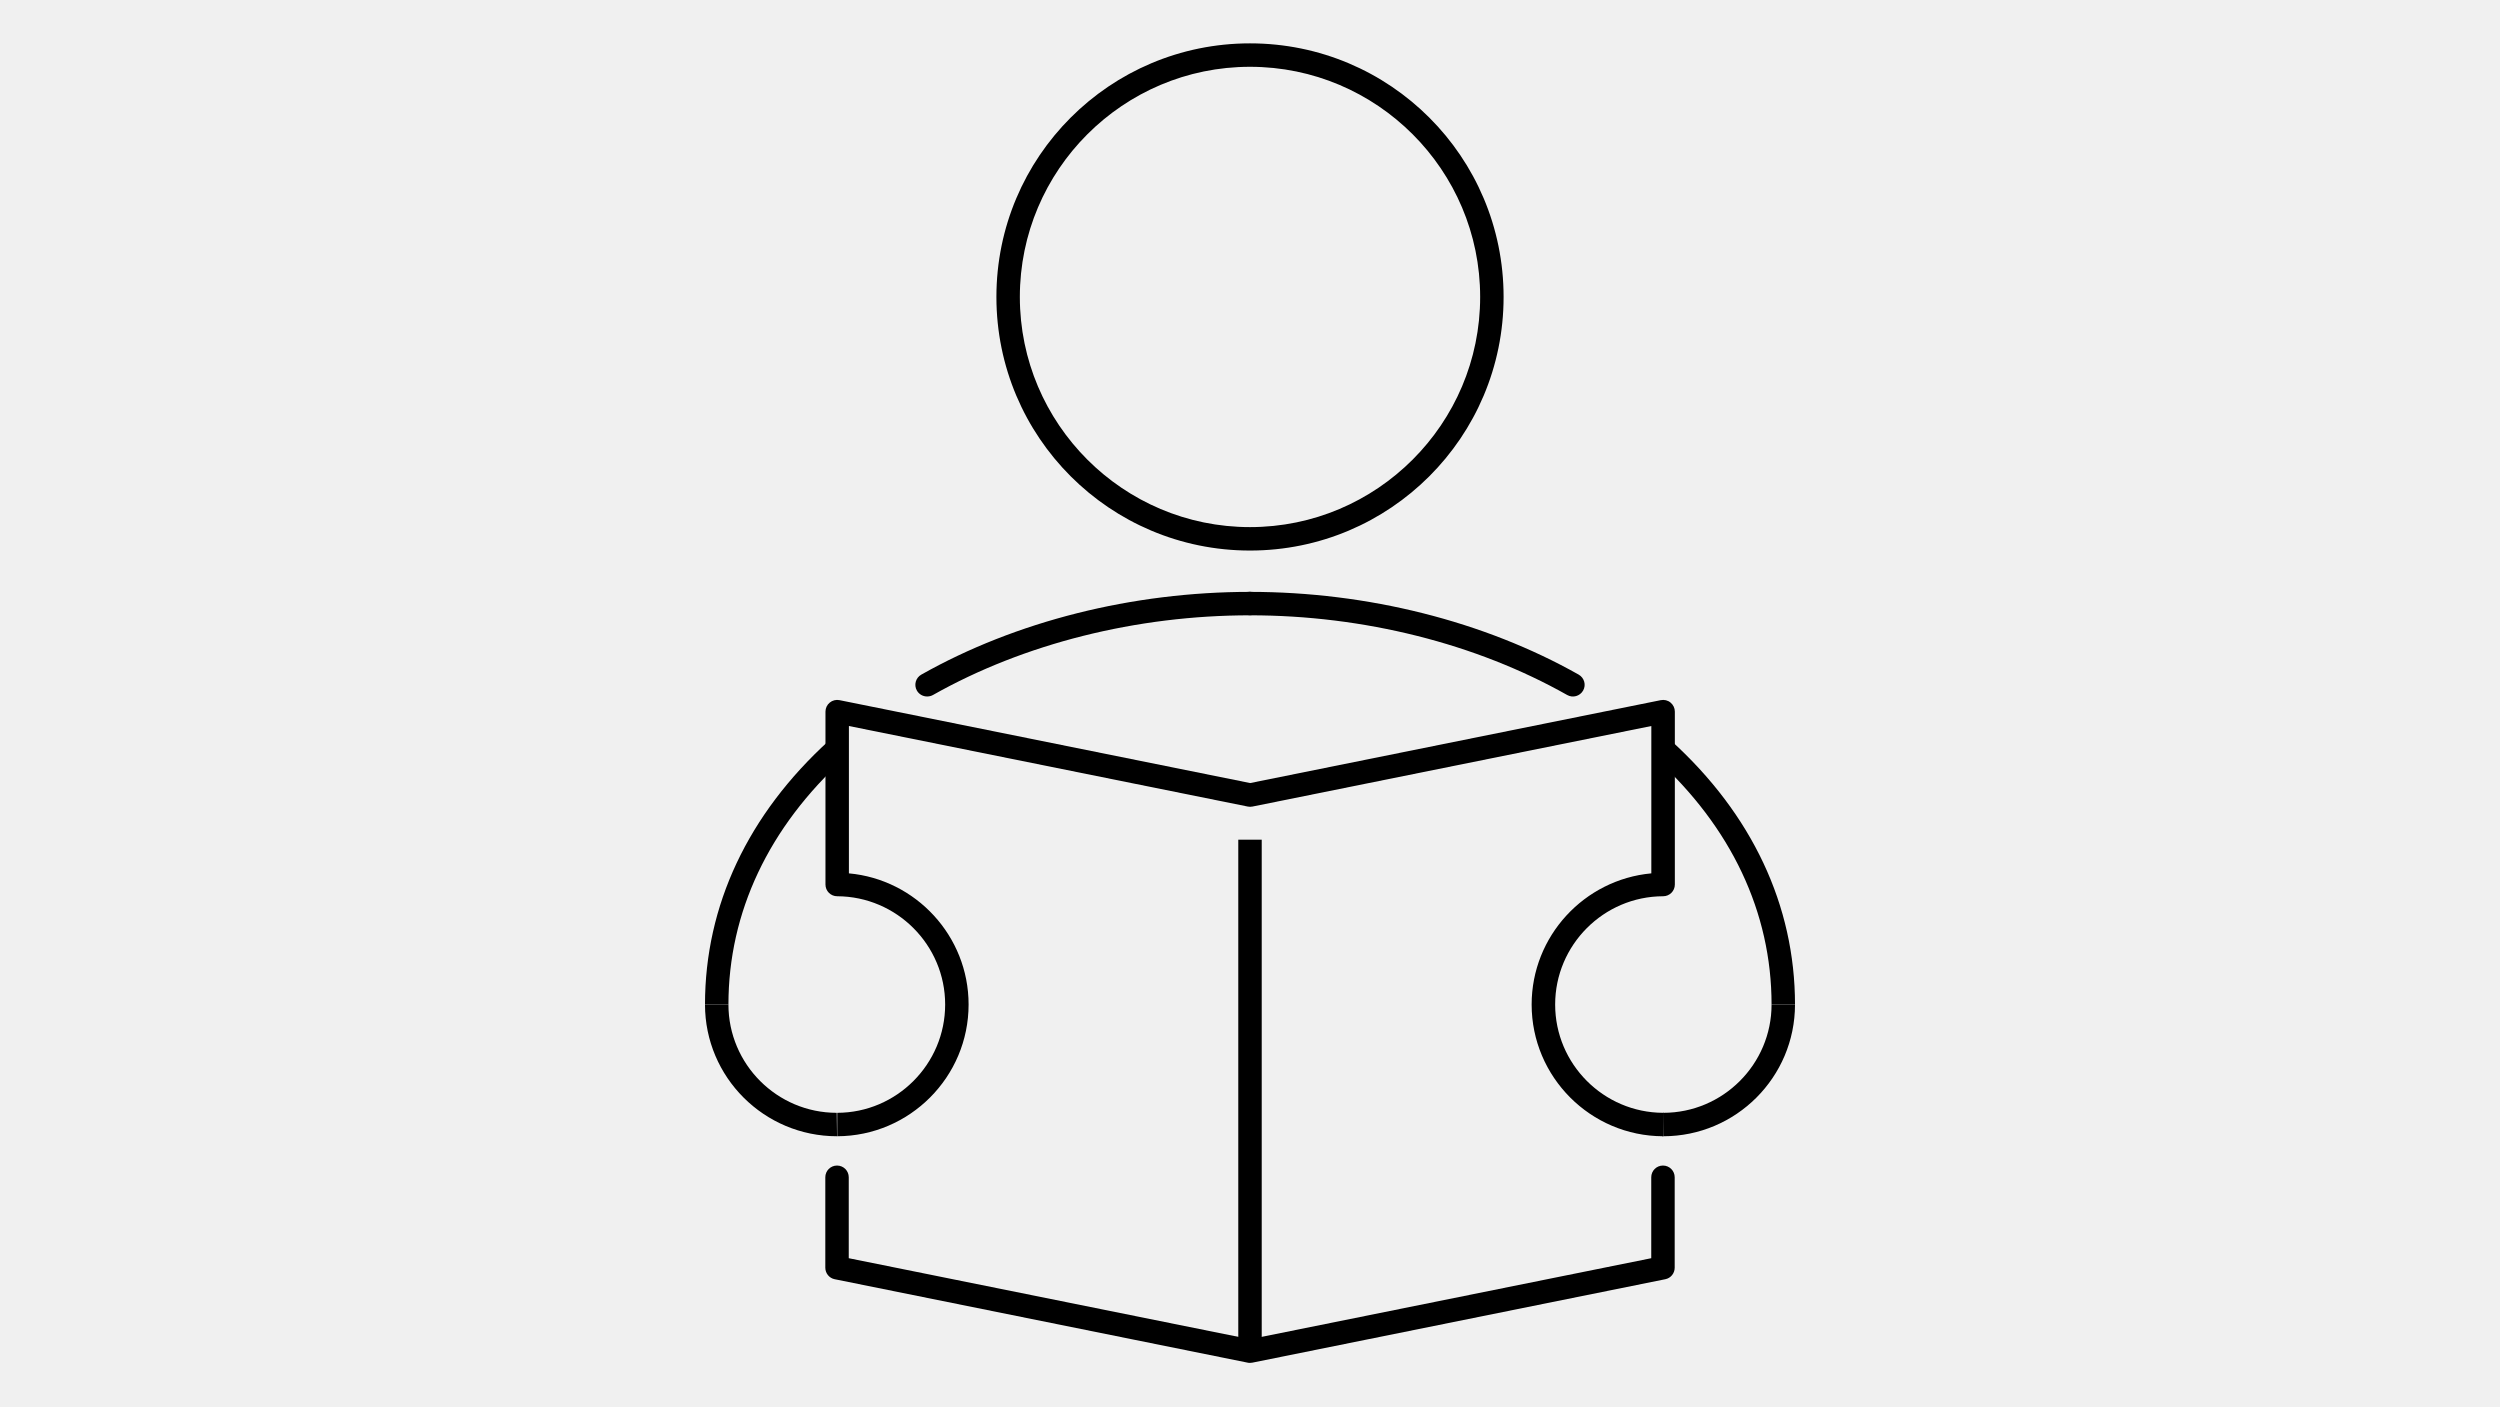
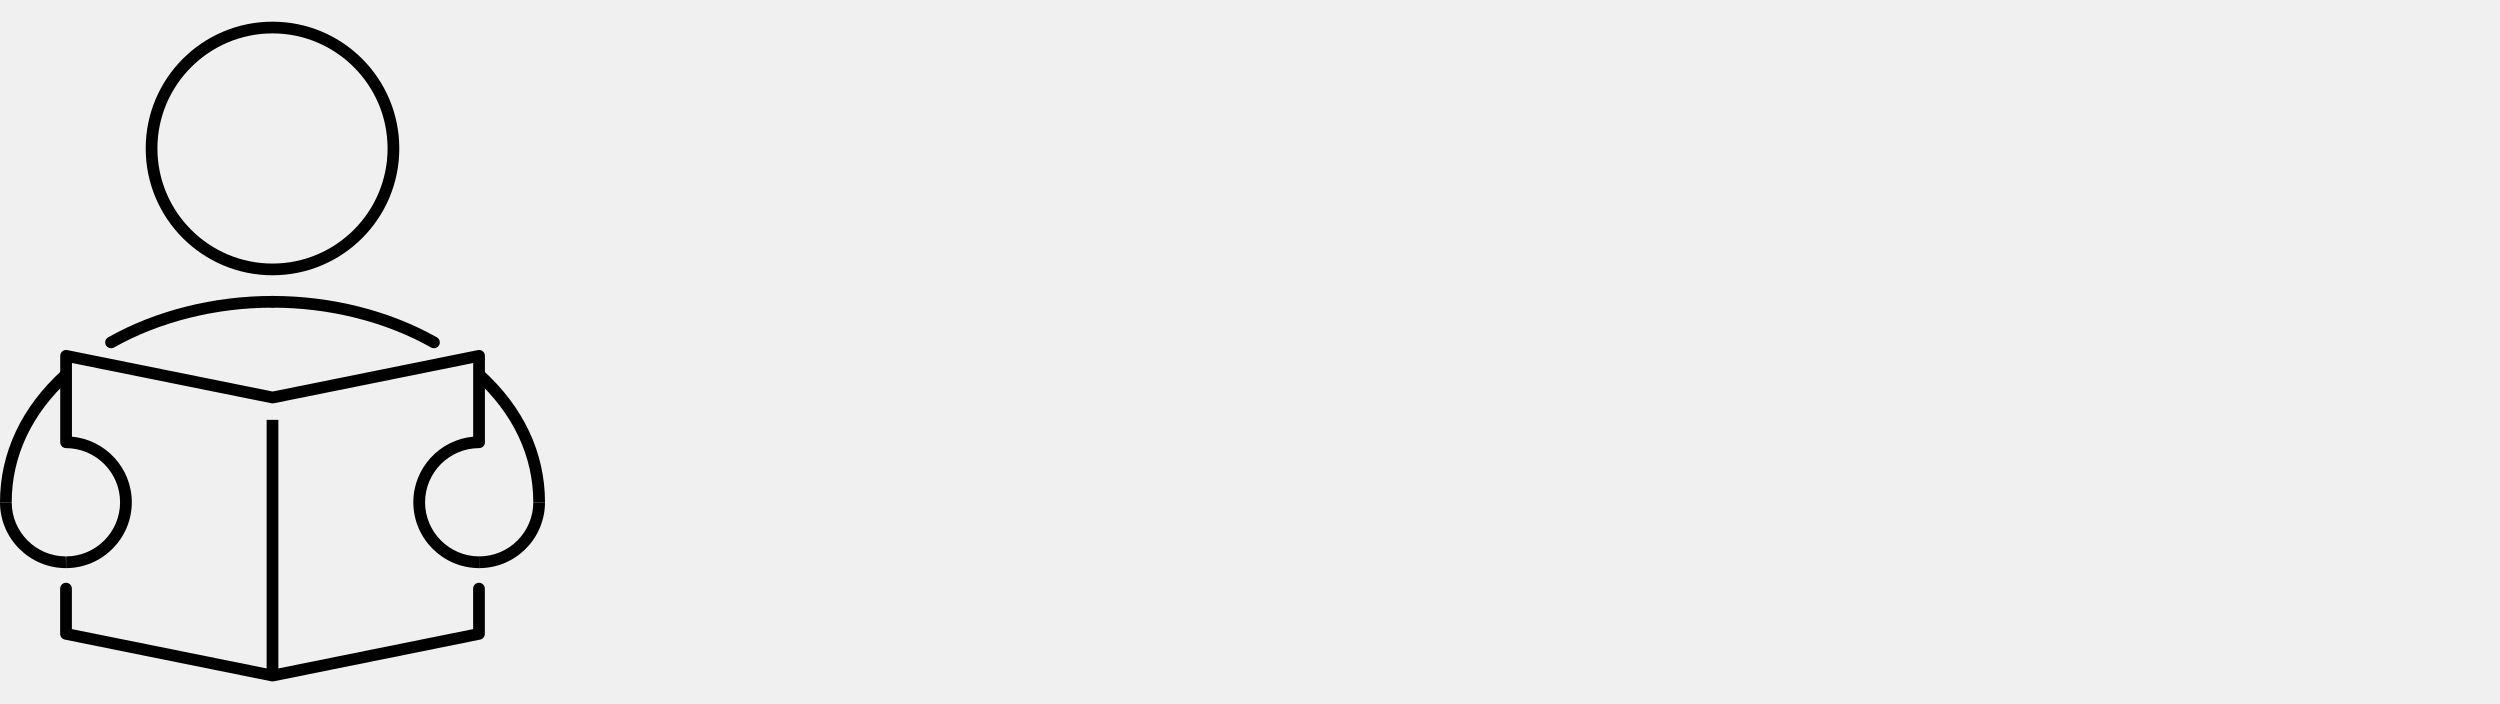
- <svg xmlns="http://www.w3.org/2000/svg" id="Layer_2" viewBox="0 0 320 180">
+ <svg xmlns="http://www.w3.org/2000/svg" id="Layer_2" viewBox="0 0 640 180">
  <defs>
    <style>.cls-1{fill:#fff;opacity:0;}</style>
  </defs>
  <g id="Layer_1-2">
-     <rect class="cls-1" width="320" height="180" />
-     <path d="m160,8.55c16.25,0,29.46,13.22,29.46,29.46s-13.22,29.46-29.46,29.46-29.46-13.22-29.46-29.46,13.22-29.46,29.46-29.46m0-3c-17.93,0-32.46,14.53-32.46,32.46s14.53,32.46,32.46,32.46,32.46-14.53,32.46-32.46-14.53-32.46-32.46-32.46h0Z" />
-     <path d="m93.24,128.58h-3c0-12.67,5.5-24.35,15.89-33.8l2.02,2.22c-9.75,8.86-14.91,19.78-14.91,31.58Z" />
-     <path d="m107.14,145.44c-9.34,0-16.9-7.56-16.9-16.86h3c0,7.64,6.22,13.86,13.86,13.86l.04,3h0Z" />
-     <rect x="158.5" y="107.48" width="3" height="65.47" />
-     <polygon points="212.9 145.44 212.78 145.44 212.86 142.44 212.98 142.44 212.9 145.44" />
-     <polygon points="212.9 114.73 212.86 111.73 212.86 113.23 212.78 111.73 212.9 111.73 212.9 114.73" />
-     <path d="m160,174.45c-.1,0-.2,0-.3-.03l-52.86-10.68c-.7-.14-1.2-.76-1.2-1.47v-11.58c0-.83.67-1.5,1.5-1.5s1.5.67,1.5,1.5v10.36l51.36,10.37,51.36-10.37v-10.36c0-.83.67-1.5,1.5-1.5s1.5.67,1.5,1.5v11.58c0,.71-.5,1.33-1.2,1.47l-52.86,10.68c-.1.02-.2.03-.3.03Z" />
-     <path d="m212.86,145.44c-9.27-.03-16.81-7.59-16.81-16.86,0-8.76,6.74-16,15.32-16.79v-18.86l-51.06,10.31c-.2.04-.4.04-.59,0l-51.06-10.31v18.86c8.57.78,15.32,8.02,15.32,16.79,0,9.27-7.54,16.83-16.81,16.86v-3c7.61-.02,13.81-6.24,13.81-13.86s-6.2-13.83-13.82-13.86c-.83,0-1.5-.67-1.5-1.5v-22.13c0-.45.2-.88.55-1.16.35-.29.81-.4,1.25-.31l52.56,10.61,52.56-10.61c.44-.09.9.02,1.25.31.35.29.55.71.55,1.16v22.13c0,.83-.67,1.5-1.5,1.5-7.62.02-13.82,6.24-13.82,13.86s6.2,13.83,13.82,13.86v3Z" />
-     <path d="m229.76,128.58h-3c0-11.8-5.16-22.72-14.91-31.58l2.02-2.22c10.4,9.44,15.89,21.13,15.89,33.8Z" />
-     <path d="m212.9,145.44v-3c7.64,0,13.86-6.22,13.86-13.86h3c0,9.3-7.56,16.86-16.86,16.86Z" />
-     <path d="m160,78.75c-.1,0-.2-.01-.3-.03-.09,0-.18-.04-.28-.08-.09-.04-.17-.09-.25-.14-.09-.05-.16-.12-.23-.19-.28-.27-.44-.66-.44-1.06s.16-.78.44-1.06c.07-.07.14-.13.23-.18.08-.06.16-.1.25-.14.1-.04.19-.07.28-.09.49-.1,1.01.07,1.36.41.28.28.44.67.44,1.06,0,.1-.01.2-.03.3-.02.09-.05.19-.09.28-.03.09-.08.18-.14.26-.05.08-.11.16-.18.22-.28.28-.67.44-1.06.44Z" />
-     <path d="m118.67,89.15c-.52,0-1.03-.27-1.31-.76-.41-.72-.15-1.64.57-2.04,12.09-6.83,27.03-10.59,42.07-10.59s29.97,3.76,42.07,10.59c.72.41.98,1.32.57,2.04-.41.72-1.32.98-2.04.57-11.65-6.58-26.07-10.2-40.59-10.2s-28.94,3.62-40.59,10.2c-.23.13-.49.19-.74.19Z" />
+     <rect class="cls-1" width="640" height="180" />
+     <path d="m69.76,8.55c16.25,0,29.46,13.22,29.46,29.46s-13.22,29.46-29.46,29.46-29.46-13.22-29.46-29.46,13.22-29.46,29.46-29.46m0-3c-17.93,0-32.46,14.53-32.46,32.46s14.53,32.46,32.46,32.46,32.46-14.53,32.46-32.46S87.69,5.55,69.76,5.55h0Z" />
+     <path d="m3,128.58H0c0-12.67,5.5-24.35,15.89-33.8l2.02,2.22c-9.75,8.86-14.91,19.78-14.91,31.58Z" />
+     <path d="m16.9,145.44c-9.34,0-16.9-7.56-16.9-16.86h3c0,7.64,6.22,13.86,13.86,13.86l.04,3h0Z" />
+     <rect x="68.26" y="107.48" width="3" height="65.47" />
+     <polygon points="122.66 145.44 122.54 145.44 122.62 142.44 122.75 142.44 122.66 145.44" />
+     <polygon points="122.66 114.73 122.62 111.73 122.62 113.23 122.54 111.73 122.66 111.73 122.66 114.73" />
+     <path d="m69.76,174.45c-.1,0-.2,0-.3-.03l-52.86-10.68c-.7-.14-1.2-.76-1.2-1.47v-11.58c0-.83.67-1.5,1.5-1.5s1.5.67,1.5,1.5v10.36l51.36,10.37,51.36-10.37v-10.36c0-.83.67-1.5,1.5-1.5s1.5.67,1.5,1.5v11.58c0,.71-.5,1.33-1.2,1.47l-52.86,10.68c-.1.02-.2.03-.3.03Z" />
+     <path d="m122.62,145.44c-9.27-.03-16.81-7.59-16.81-16.86,0-8.76,6.74-16,15.32-16.79v-18.86l-51.06,10.31c-.2.04-.4.04-.59,0l-51.06-10.31v18.86c8.57.78,15.32,8.02,15.32,16.79,0,9.27-7.54,16.83-16.81,16.86v-3c7.61-.02,13.81-6.24,13.81-13.86s-6.2-13.83-13.82-13.86c-.83,0-1.5-.67-1.5-1.5v-22.13c0-.45.2-.88.55-1.16.35-.29.81-.4,1.25-.31l52.56,10.61,52.56-10.61c.44-.09.9.02,1.25.31.35.29.55.71.55,1.16v22.13c0,.83-.67,1.5-1.5,1.5-7.62.02-13.82,6.24-13.82,13.86s6.2,13.83,13.82,13.86v3Z" />
+     <path d="m139.52,128.58h-3c0-11.8-5.16-22.72-14.91-31.58l2.02-2.22c10.4,9.44,15.89,21.13,15.89,33.8Z" />
+     <path d="m122.66,145.44v-3c7.64,0,13.86-6.22,13.86-13.86h3c0,9.3-7.56,16.86-16.86,16.86Z" />
+     <path d="m69.76,78.75c-.1,0-.2-.01-.3-.03-.09,0-.18-.04-.28-.08-.09-.04-.17-.09-.25-.14-.09-.05-.16-.12-.23-.19-.28-.27-.44-.66-.44-1.06s.16-.78.44-1.06c.07-.07.14-.13.23-.18.08-.06.16-.1.25-.14.1-.04.19-.07.28-.09.49-.1,1.01.07,1.36.41.28.28.44.67.44,1.06,0,.1-.01.2-.03.3-.02.09-.05.19-.09.28-.03.09-.08.18-.14.26-.05.08-.11.16-.18.22-.28.28-.67.44-1.06.44Z" />
+     <path d="m28.43,89.15c-.52,0-1.03-.27-1.31-.76-.41-.72-.15-1.64.57-2.04,12.09-6.83,27.03-10.59,42.07-10.59s29.97,3.76,42.07,10.59c.72.41.98,1.32.57,2.04-.41.72-1.32.98-2.04.57-11.65-6.58-26.07-10.2-40.59-10.2s-28.94,3.62-40.59,10.2c-.23.13-.49.19-.74.19Z" />
  </g>
</svg>
